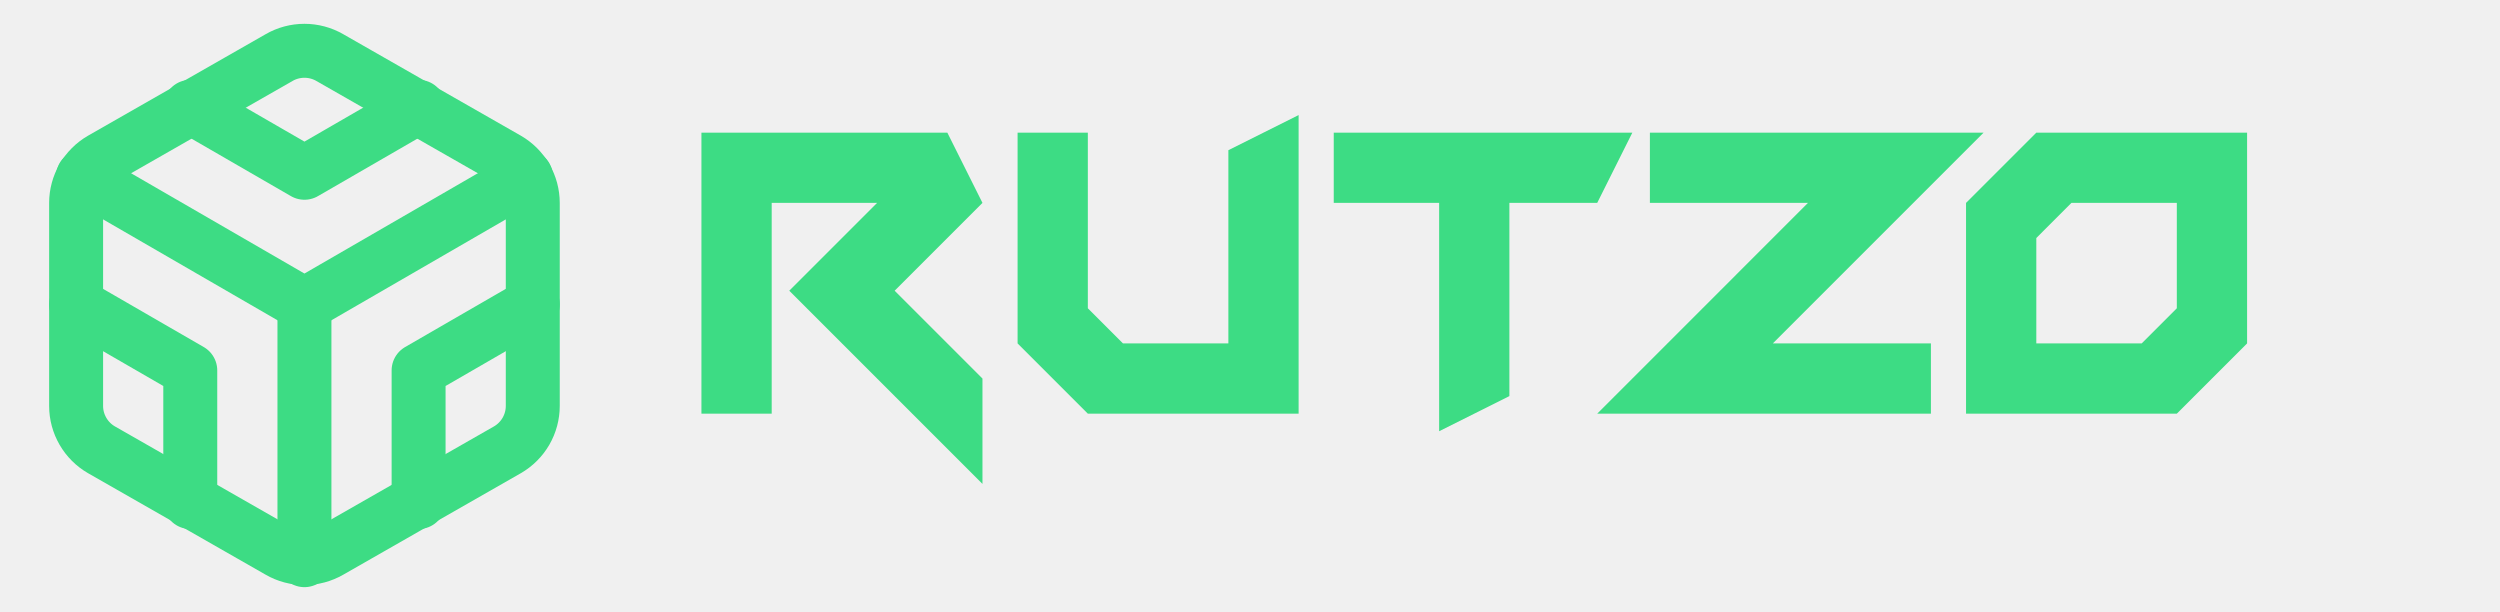
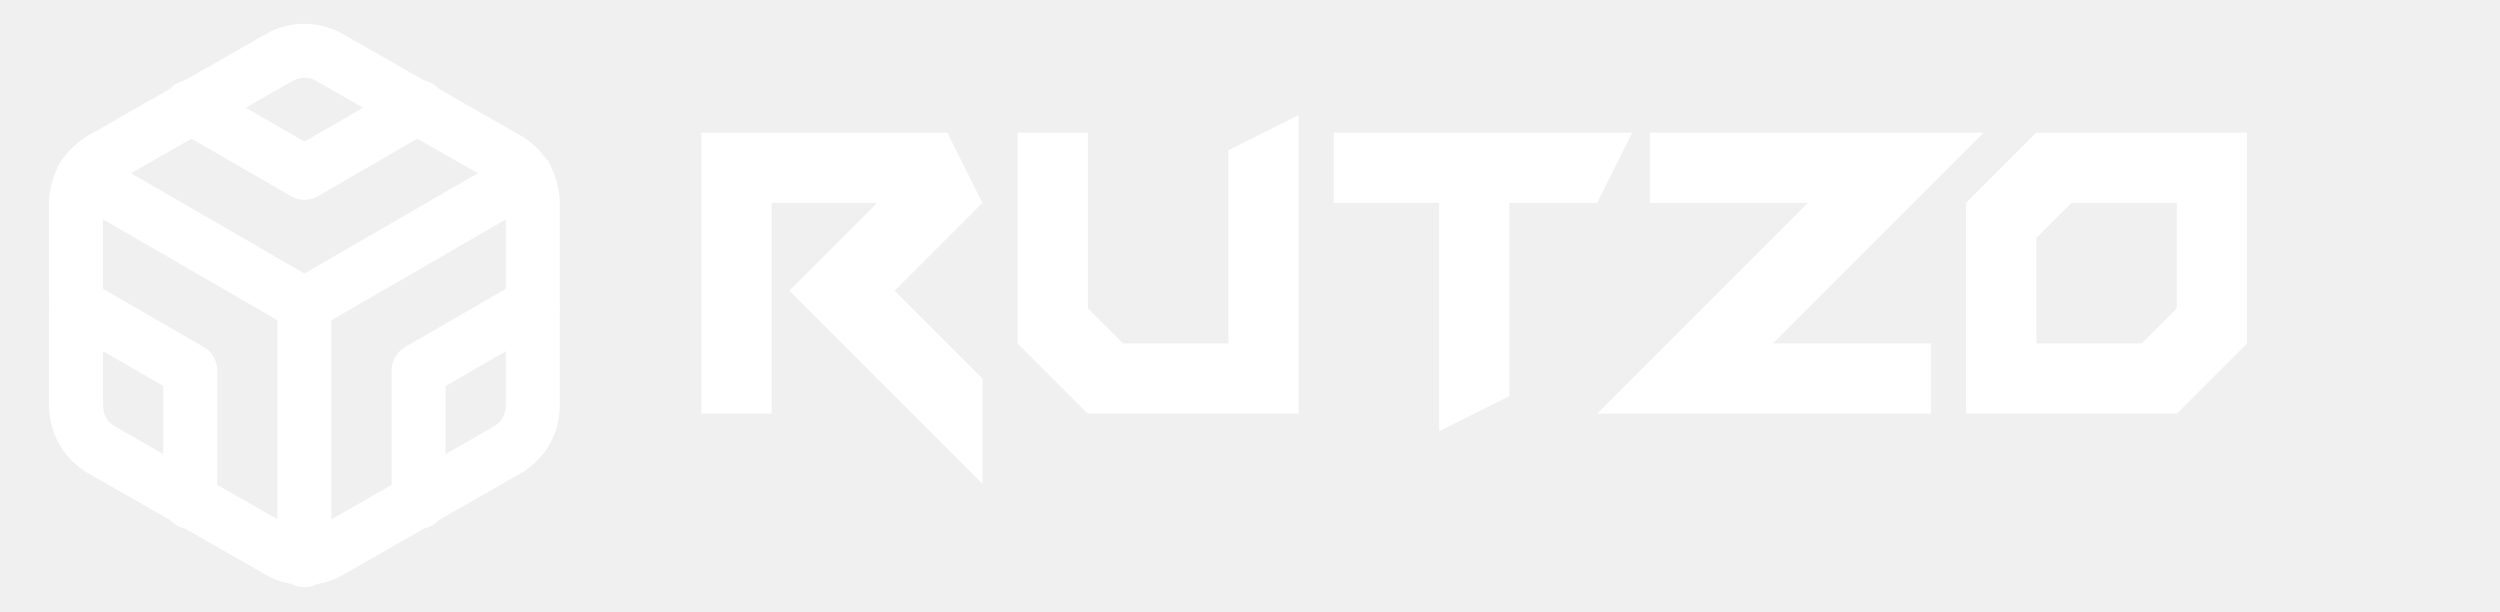
<svg xmlns="http://www.w3.org/2000/svg" width="139" height="34" viewBox="0 0 139 34" fill="none">
-   <path d="M42.906 11.281V23H39V7.375H52.672L54.625 11.281L49.742 16.164L54.625 21.047V26.906L43.883 16.164L48.766 11.281H42.906ZM60.484 23L56.578 19.094V7.375H60.484V17.141L62.438 19.094H68.297V8.352L72.203 6.398V23H60.484ZM90.758 7.375L88.805 11.281H83.922V22.023L80.016 23.977V11.281H74.156V7.375H90.758ZM100.523 11.281H91.734V7.375H110.289L98.57 19.094H107.359V23H88.805L100.523 11.281ZM119.078 19.094L121.031 17.141V11.281H115.172L113.219 13.234V19.094H119.078ZM124.938 19.094L121.031 23H109.312V11.281L113.219 7.375H124.938V19.094Z" fill="#3DDC84" />
-   <path d="M29.622 22.569V11.285C29.622 10.79 29.491 10.304 29.244 9.876C28.996 9.447 28.64 9.092 28.212 8.844L18.338 3.202C17.909 2.954 17.422 2.824 16.927 2.824C16.432 2.824 15.945 2.954 15.517 3.202L5.643 8.844C5.214 9.092 4.858 9.447 4.611 9.876C4.363 10.304 4.232 10.79 4.232 11.285V22.569C4.232 23.064 4.363 23.55 4.611 23.978C4.858 24.406 5.214 24.762 5.643 25.009L15.517 30.652C15.945 30.899 16.432 31.03 16.927 31.03C17.422 31.03 17.909 30.899 18.338 30.652L28.212 25.009C28.64 24.762 28.996 24.406 29.244 23.978C29.491 23.55 29.622 23.064 29.622 22.569Z" stroke="#3DDC84" stroke-width="3" stroke-linecap="round" stroke-linejoin="round" />
-   <path d="M10.579 5.938L16.927 9.606L23.274 5.938" stroke="#3DDC84" stroke-width="3" stroke-linecap="round" stroke-linejoin="round" />
-   <path d="M10.579 27.915V20.595L4.232 16.927" stroke="#3DDC84" stroke-width="3" stroke-linecap="round" stroke-linejoin="round" />
-   <path d="M29.622 16.927L23.274 20.595V27.915" stroke="#3DDC84" stroke-width="3" stroke-linecap="round" stroke-linejoin="round" />
-   <path d="M4.613 9.818L16.927 16.941L29.241 9.818" stroke="#3DDC84" stroke-width="3" stroke-linecap="round" stroke-linejoin="round" />
-   <path d="M16.927 31.146V16.927" stroke="#3DDC84" stroke-width="3" stroke-linecap="round" stroke-linejoin="round" />
+   <path d="M42.906 11.281V23H39V7.375H52.672L54.625 11.281L49.742 16.164L54.625 21.047V26.906L43.883 16.164L48.766 11.281H42.906ZM60.484 23L56.578 19.094V7.375H60.484V17.141L62.438 19.094H68.297V8.352L72.203 6.398V23H60.484ZM90.758 7.375L88.805 11.281H83.922V22.023L80.016 23.977V11.281H74.156V7.375H90.758ZM100.523 11.281H91.734V7.375H110.289L98.57 19.094H107.359V23H88.805L100.523 11.281ZM119.078 19.094L121.031 17.141V11.281H115.172L113.219 13.234V19.094H119.078ZM124.938 19.094L121.031 23H109.312V11.281L113.219 7.375H124.938V19.094Z" fill="#FFFFFF" />
+   <path d="M29.622 22.569V11.285C29.622 10.79 29.491 10.304 29.244 9.876C28.996 9.447 28.64 9.092 28.212 8.844L18.338 3.202C17.909 2.954 17.422 2.824 16.927 2.824C16.432 2.824 15.945 2.954 15.517 3.202L5.643 8.844C5.214 9.092 4.858 9.447 4.611 9.876C4.363 10.304 4.232 10.79 4.232 11.285V22.569C4.232 23.064 4.363 23.55 4.611 23.978C4.858 24.406 5.214 24.762 5.643 25.009L15.517 30.652C15.945 30.899 16.432 31.03 16.927 31.03C17.422 31.03 17.909 30.899 18.338 30.652L28.212 25.009C28.64 24.762 28.996 24.406 29.244 23.978C29.491 23.55 29.622 23.064 29.622 22.569Z" stroke="#FFFFFF" stroke-width="3" stroke-linecap="round" stroke-linejoin="round" />
+   <path d="M10.579 5.938L16.927 9.606L23.274 5.938" stroke="#FFFFFF" stroke-width="3" stroke-linecap="round" stroke-linejoin="round" />
+   <path d="M10.579 27.915V20.595L4.232 16.927" stroke="#FFFFFF" stroke-width="3" stroke-linecap="round" stroke-linejoin="round" />
+   <path d="M29.622 16.927L23.274 20.595V27.915" stroke="#FFFFFF" stroke-width="3" stroke-linecap="round" stroke-linejoin="round" />
+   <path d="M4.613 9.818L16.927 16.941L29.241 9.818" stroke="#FFFFFF" stroke-width="3" stroke-linecap="round" stroke-linejoin="round" />
+   <path d="M16.927 31.146V16.927" stroke="#FFFFFF" stroke-width="3" stroke-linecap="round" stroke-linejoin="round" />
</svg>
